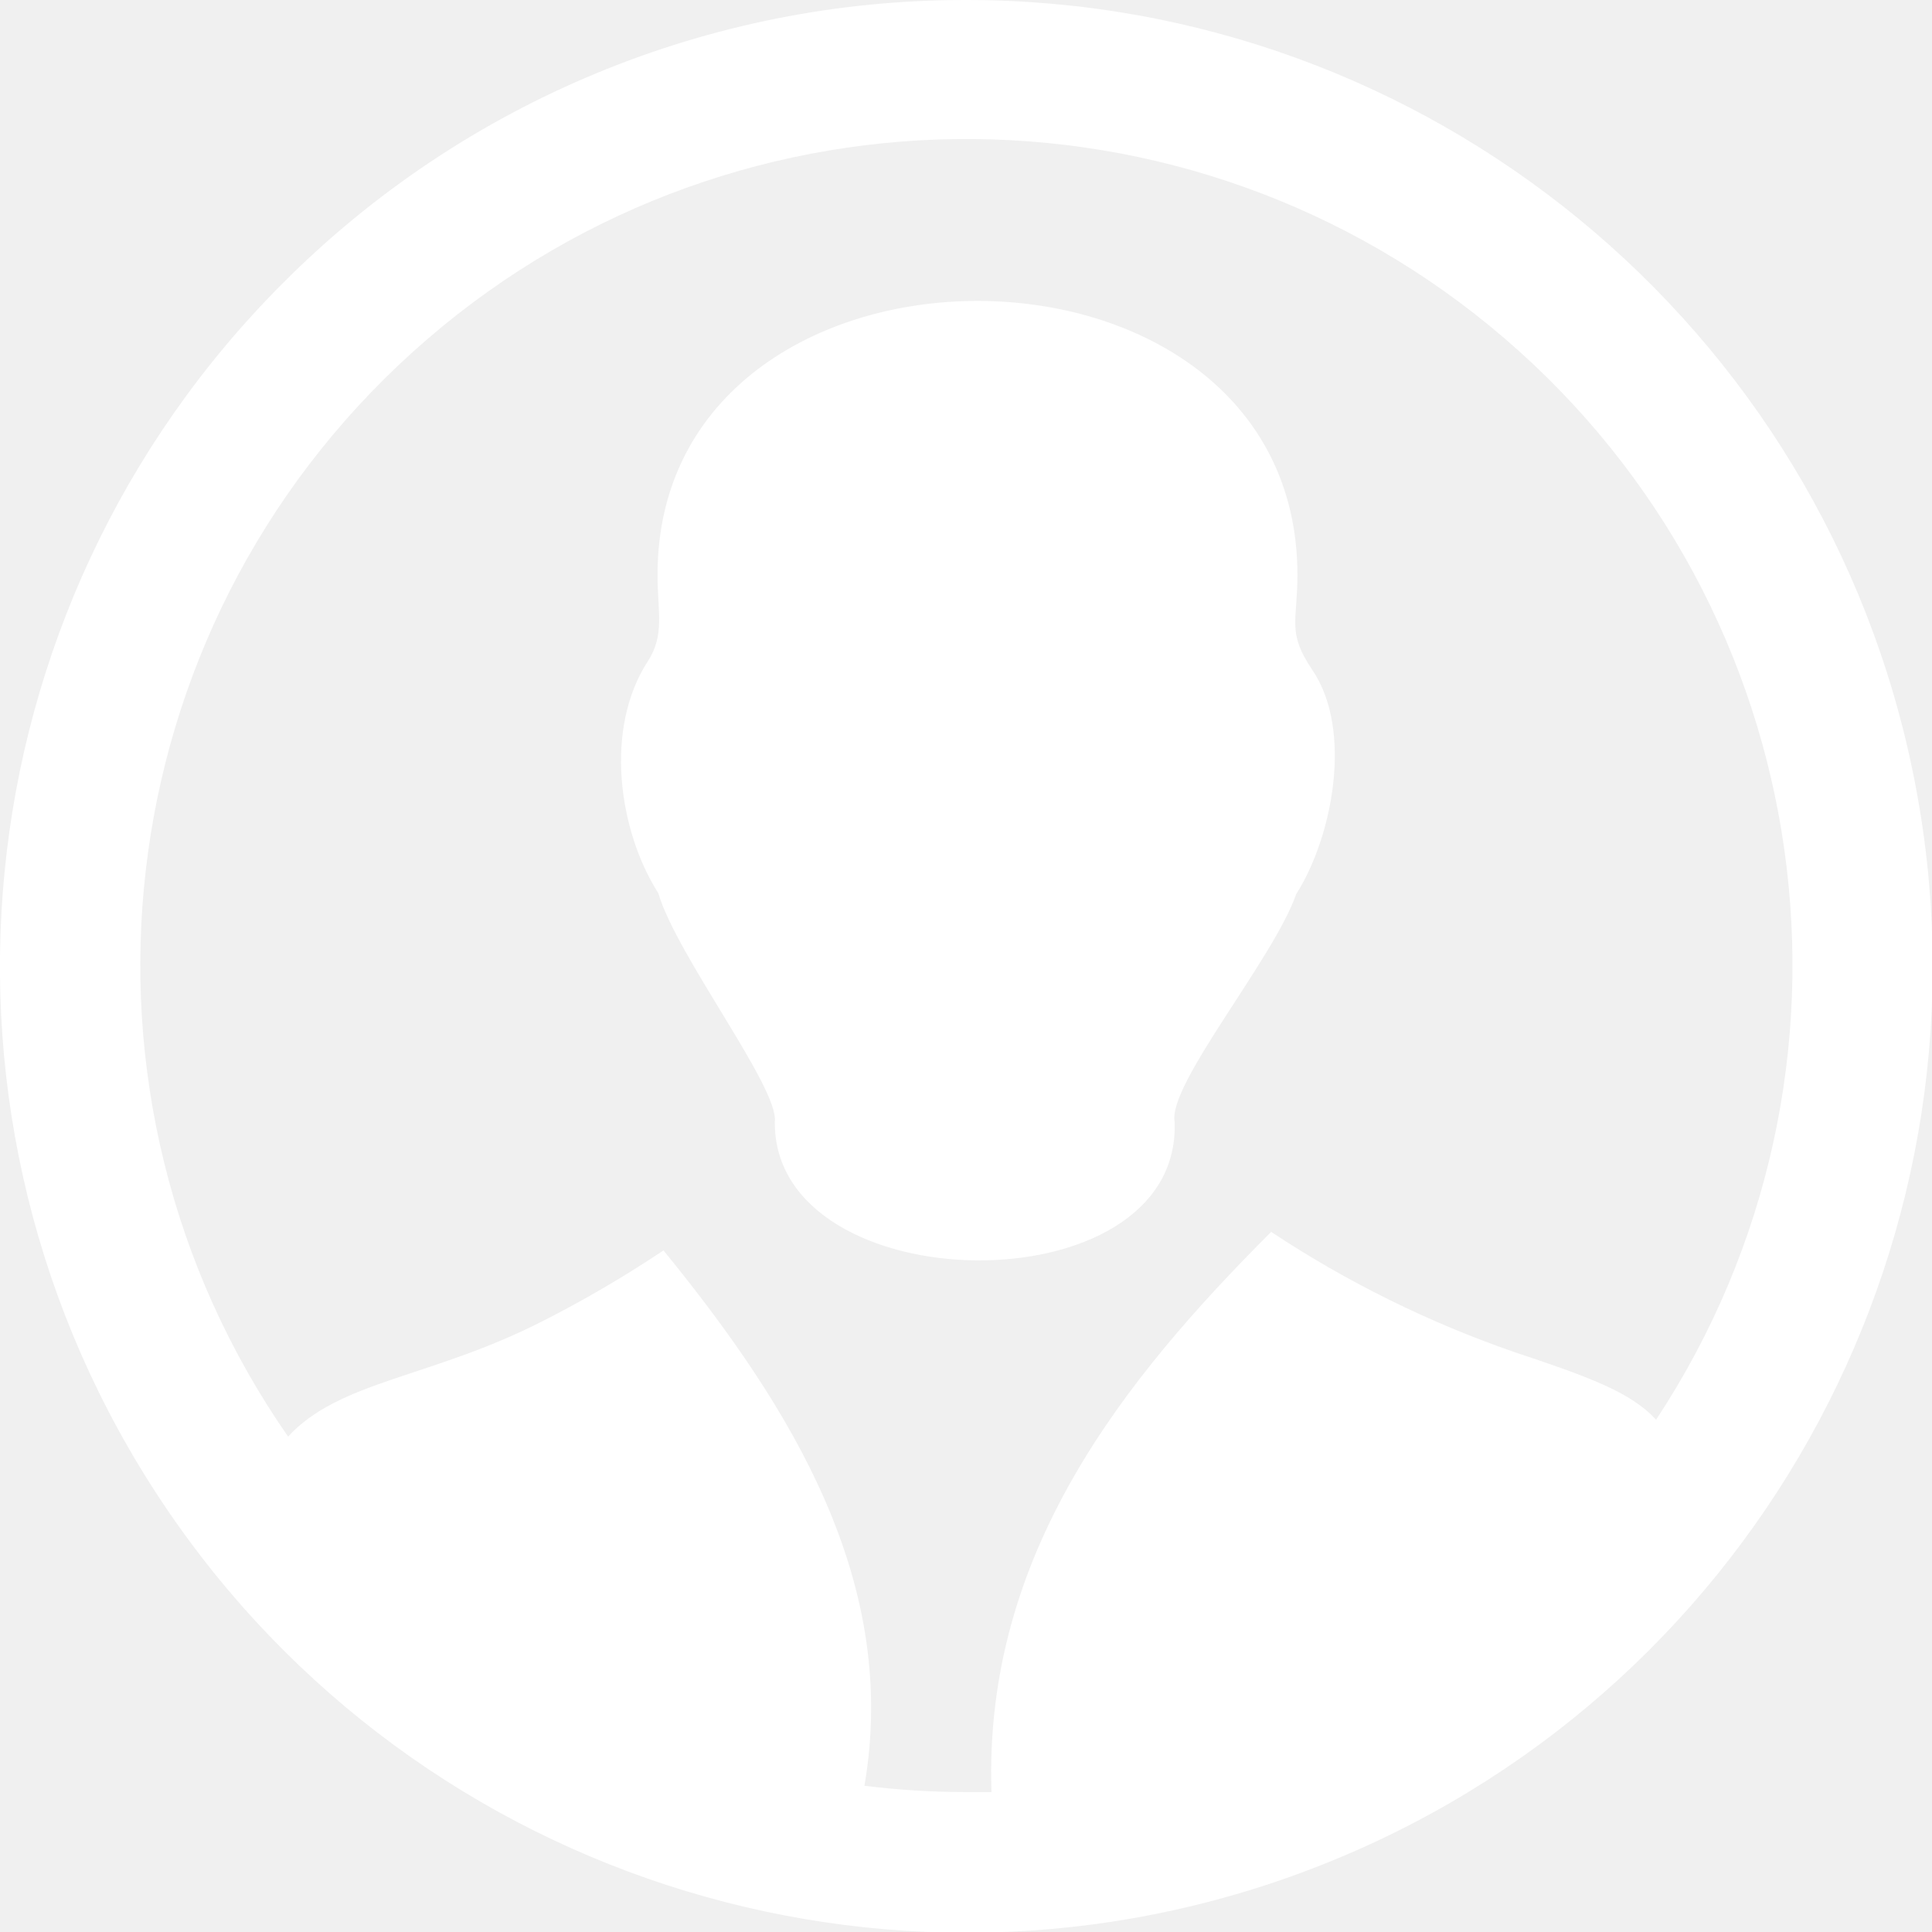
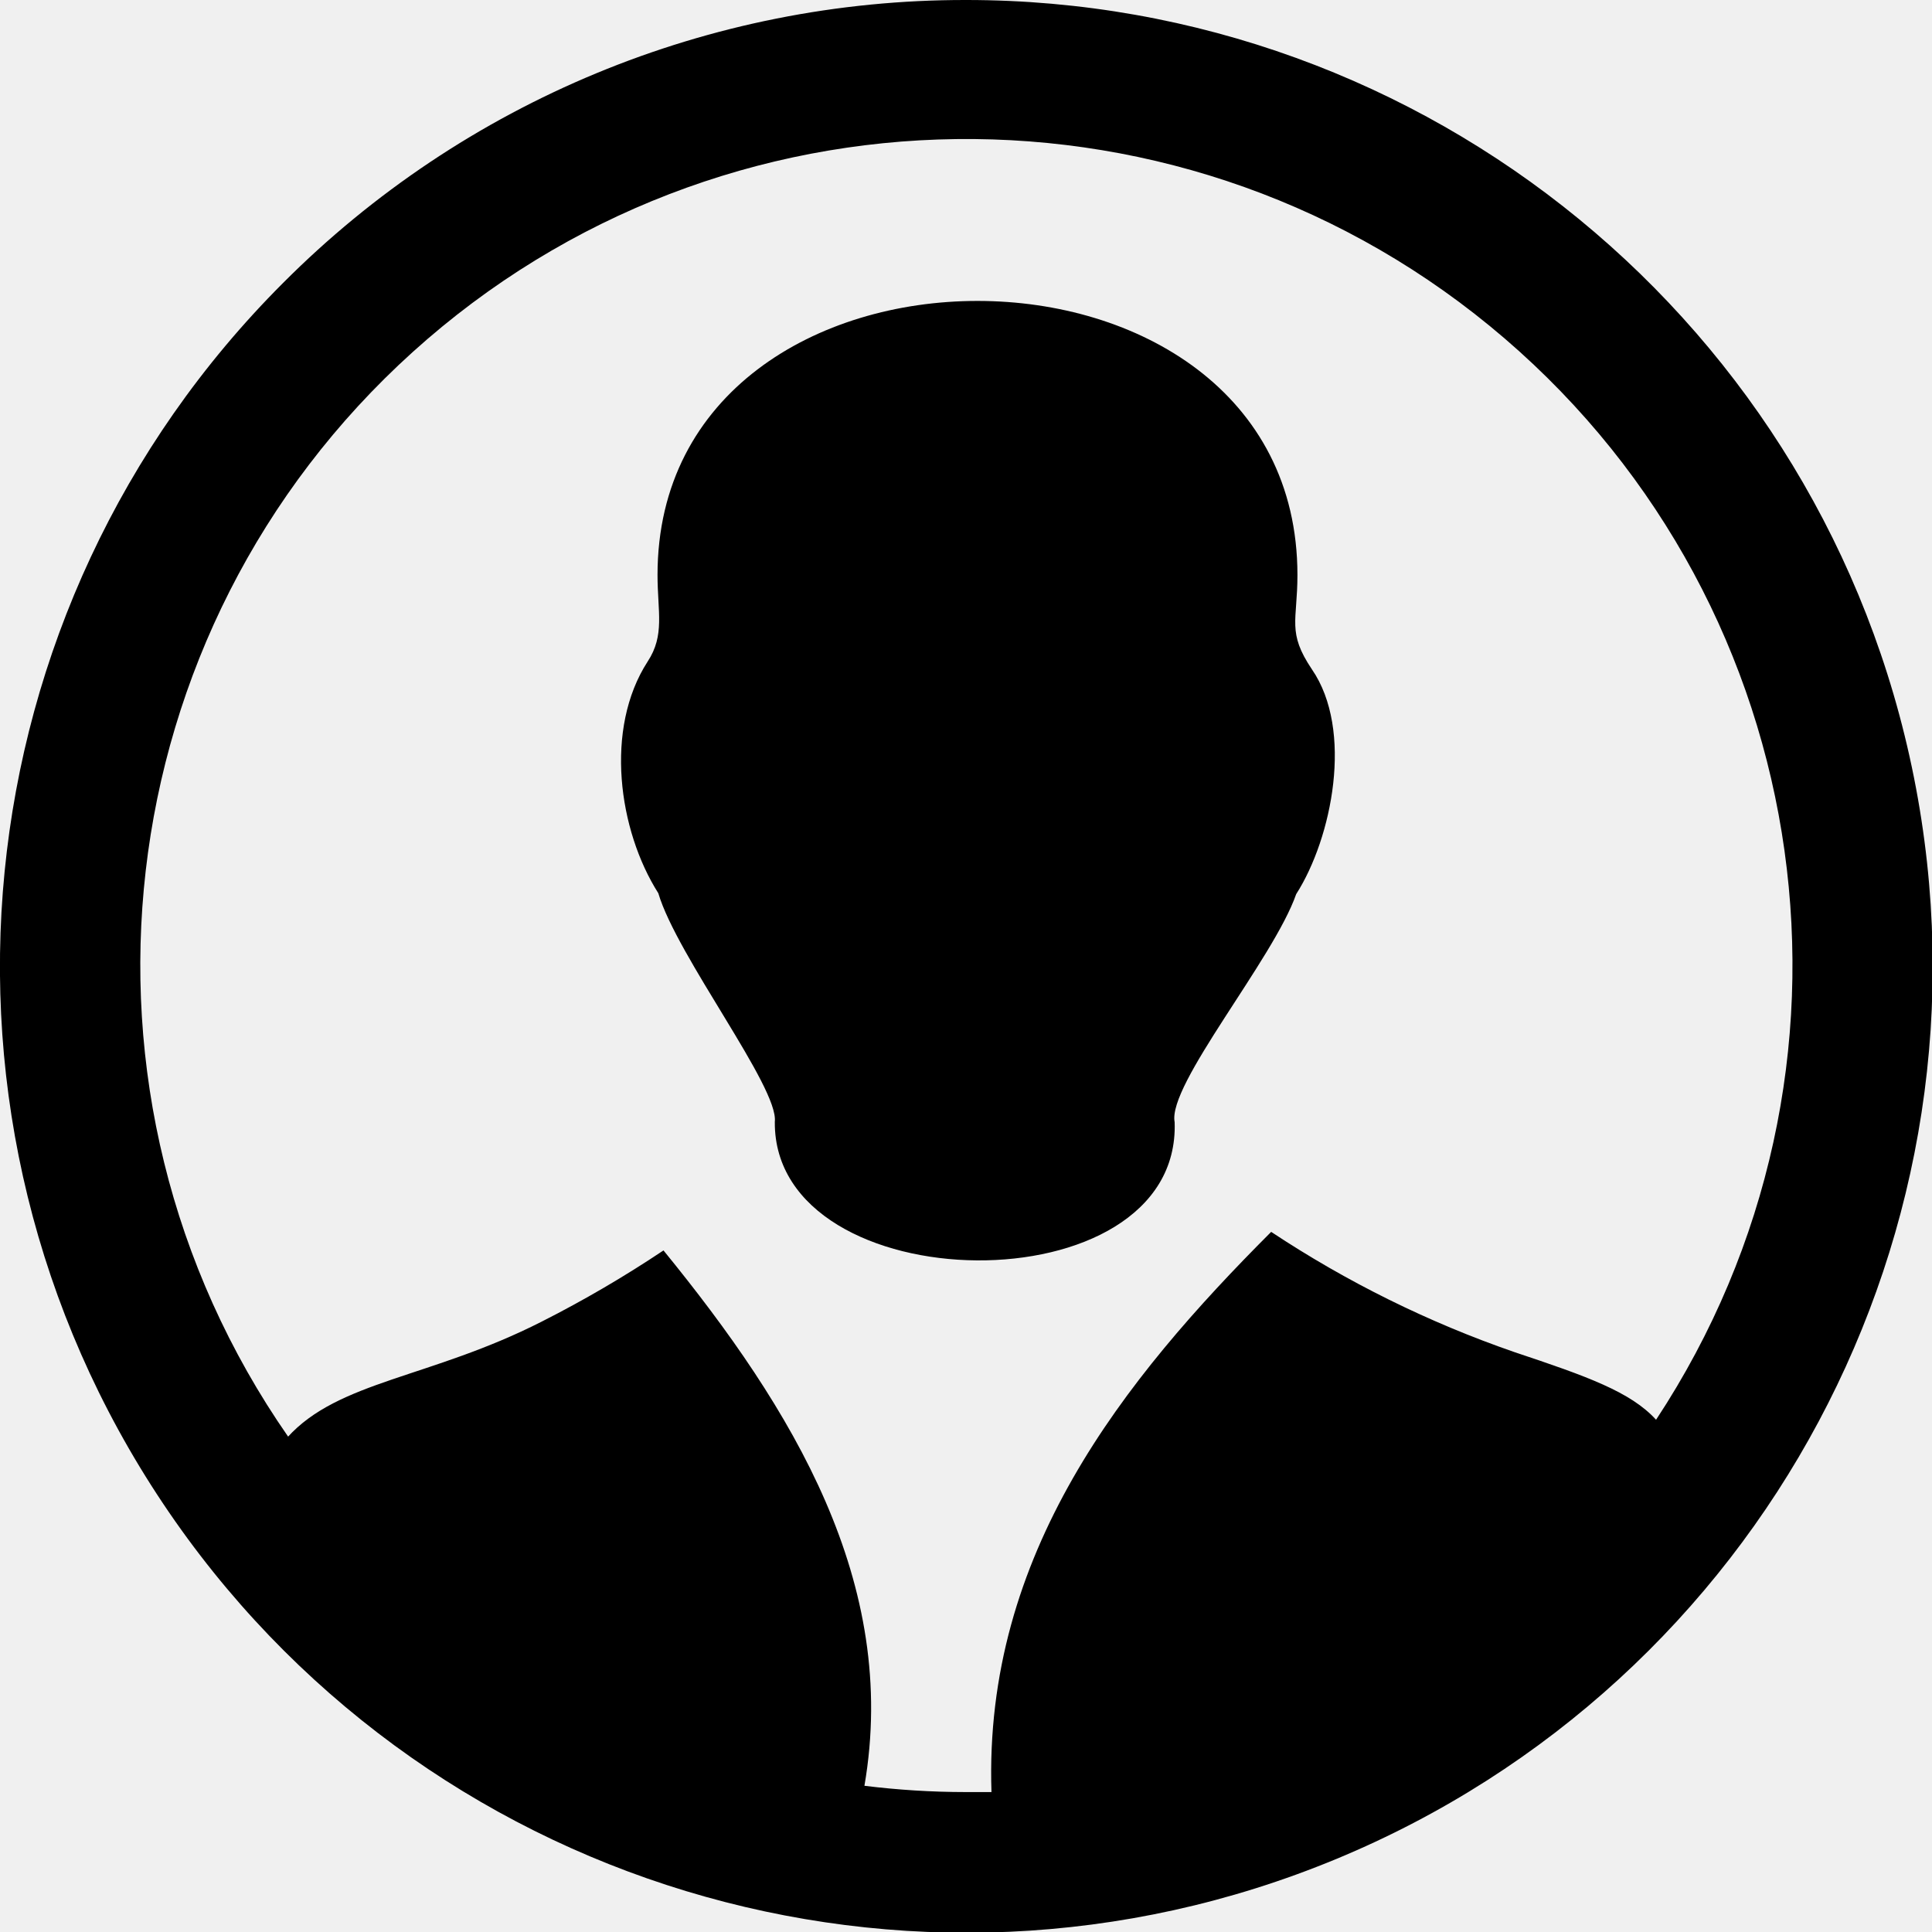
- <svg xmlns="http://www.w3.org/2000/svg" id="Layer_1" data-name="Layer 1" viewBox="0 0 122.88 122.88" fill="white">
+ <svg xmlns="http://www.w3.org/2000/svg" id="Layer_1" data-name="Layer 1" fill="#000000" viewBox="0 0 122.88 122.88">
  <path d="M61.44,0A61.46,61.46,0,1,1,18,18,61.21,61.21,0,0,1,61.44,0ZM49.28,71.35c.26-2.18-6.23-10.54-7.41-14.54-2.54-4-3.44-10.46-.68-14.73,1.11-1.69.63-3.16.63-5.51,0-23.24,40.7-23.24,40.7,0,0,2.94-.67,3.63.92,6,2.66,3.86,1.29,10.72-1,14.3C81,61,74.24,69,74.71,71.37c.42,11.92-25.5,11.53-25.43,0v0Zm-31,20.07c3.25-3.6,9.09-3.76,16.17-7.36a74.7,74.7,0,0,0,7.75-4.53c8.22,10.08,15,21.16,12.78,34.05a52.65,52.65,0,0,0,6.44.4c.55,0,1.09,0,1.64,0-.5-15.14,8.38-26.21,17.79-35.63A68.55,68.55,0,0,0,96.33,86c4.62,1.54,7.39,2.53,9,4.3a52.54,52.54,0,1,0-87,1.08Z" />
</svg>
